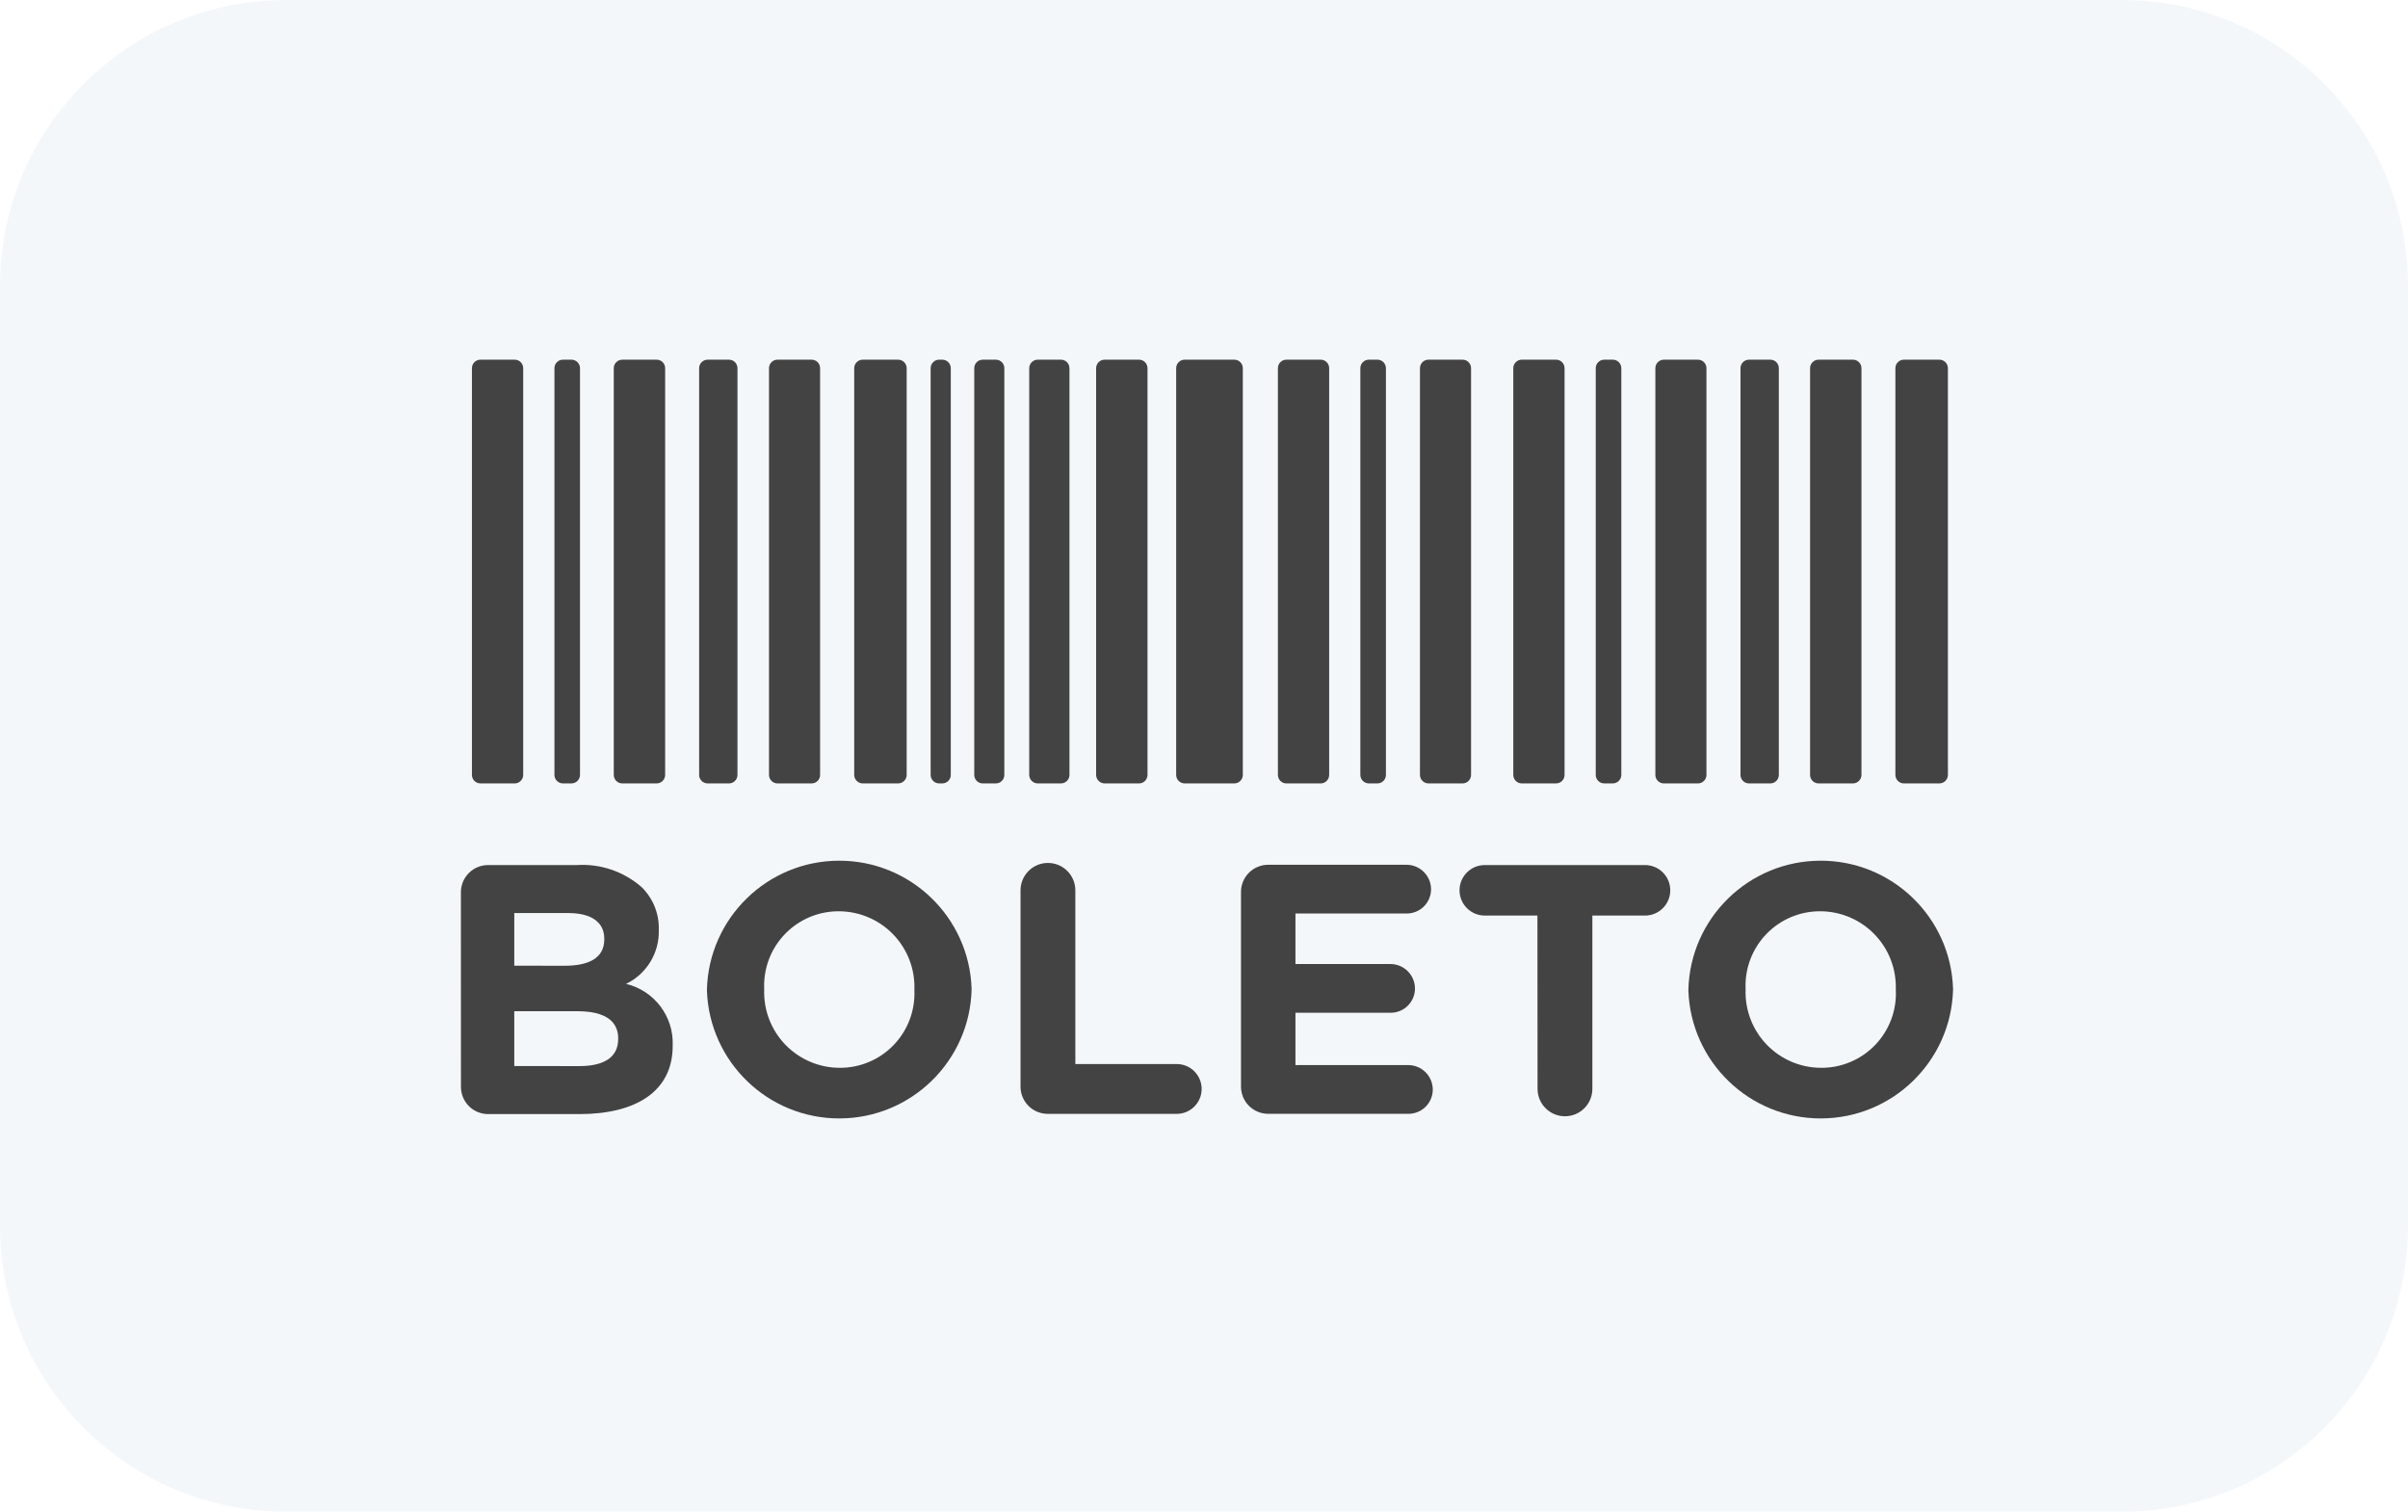
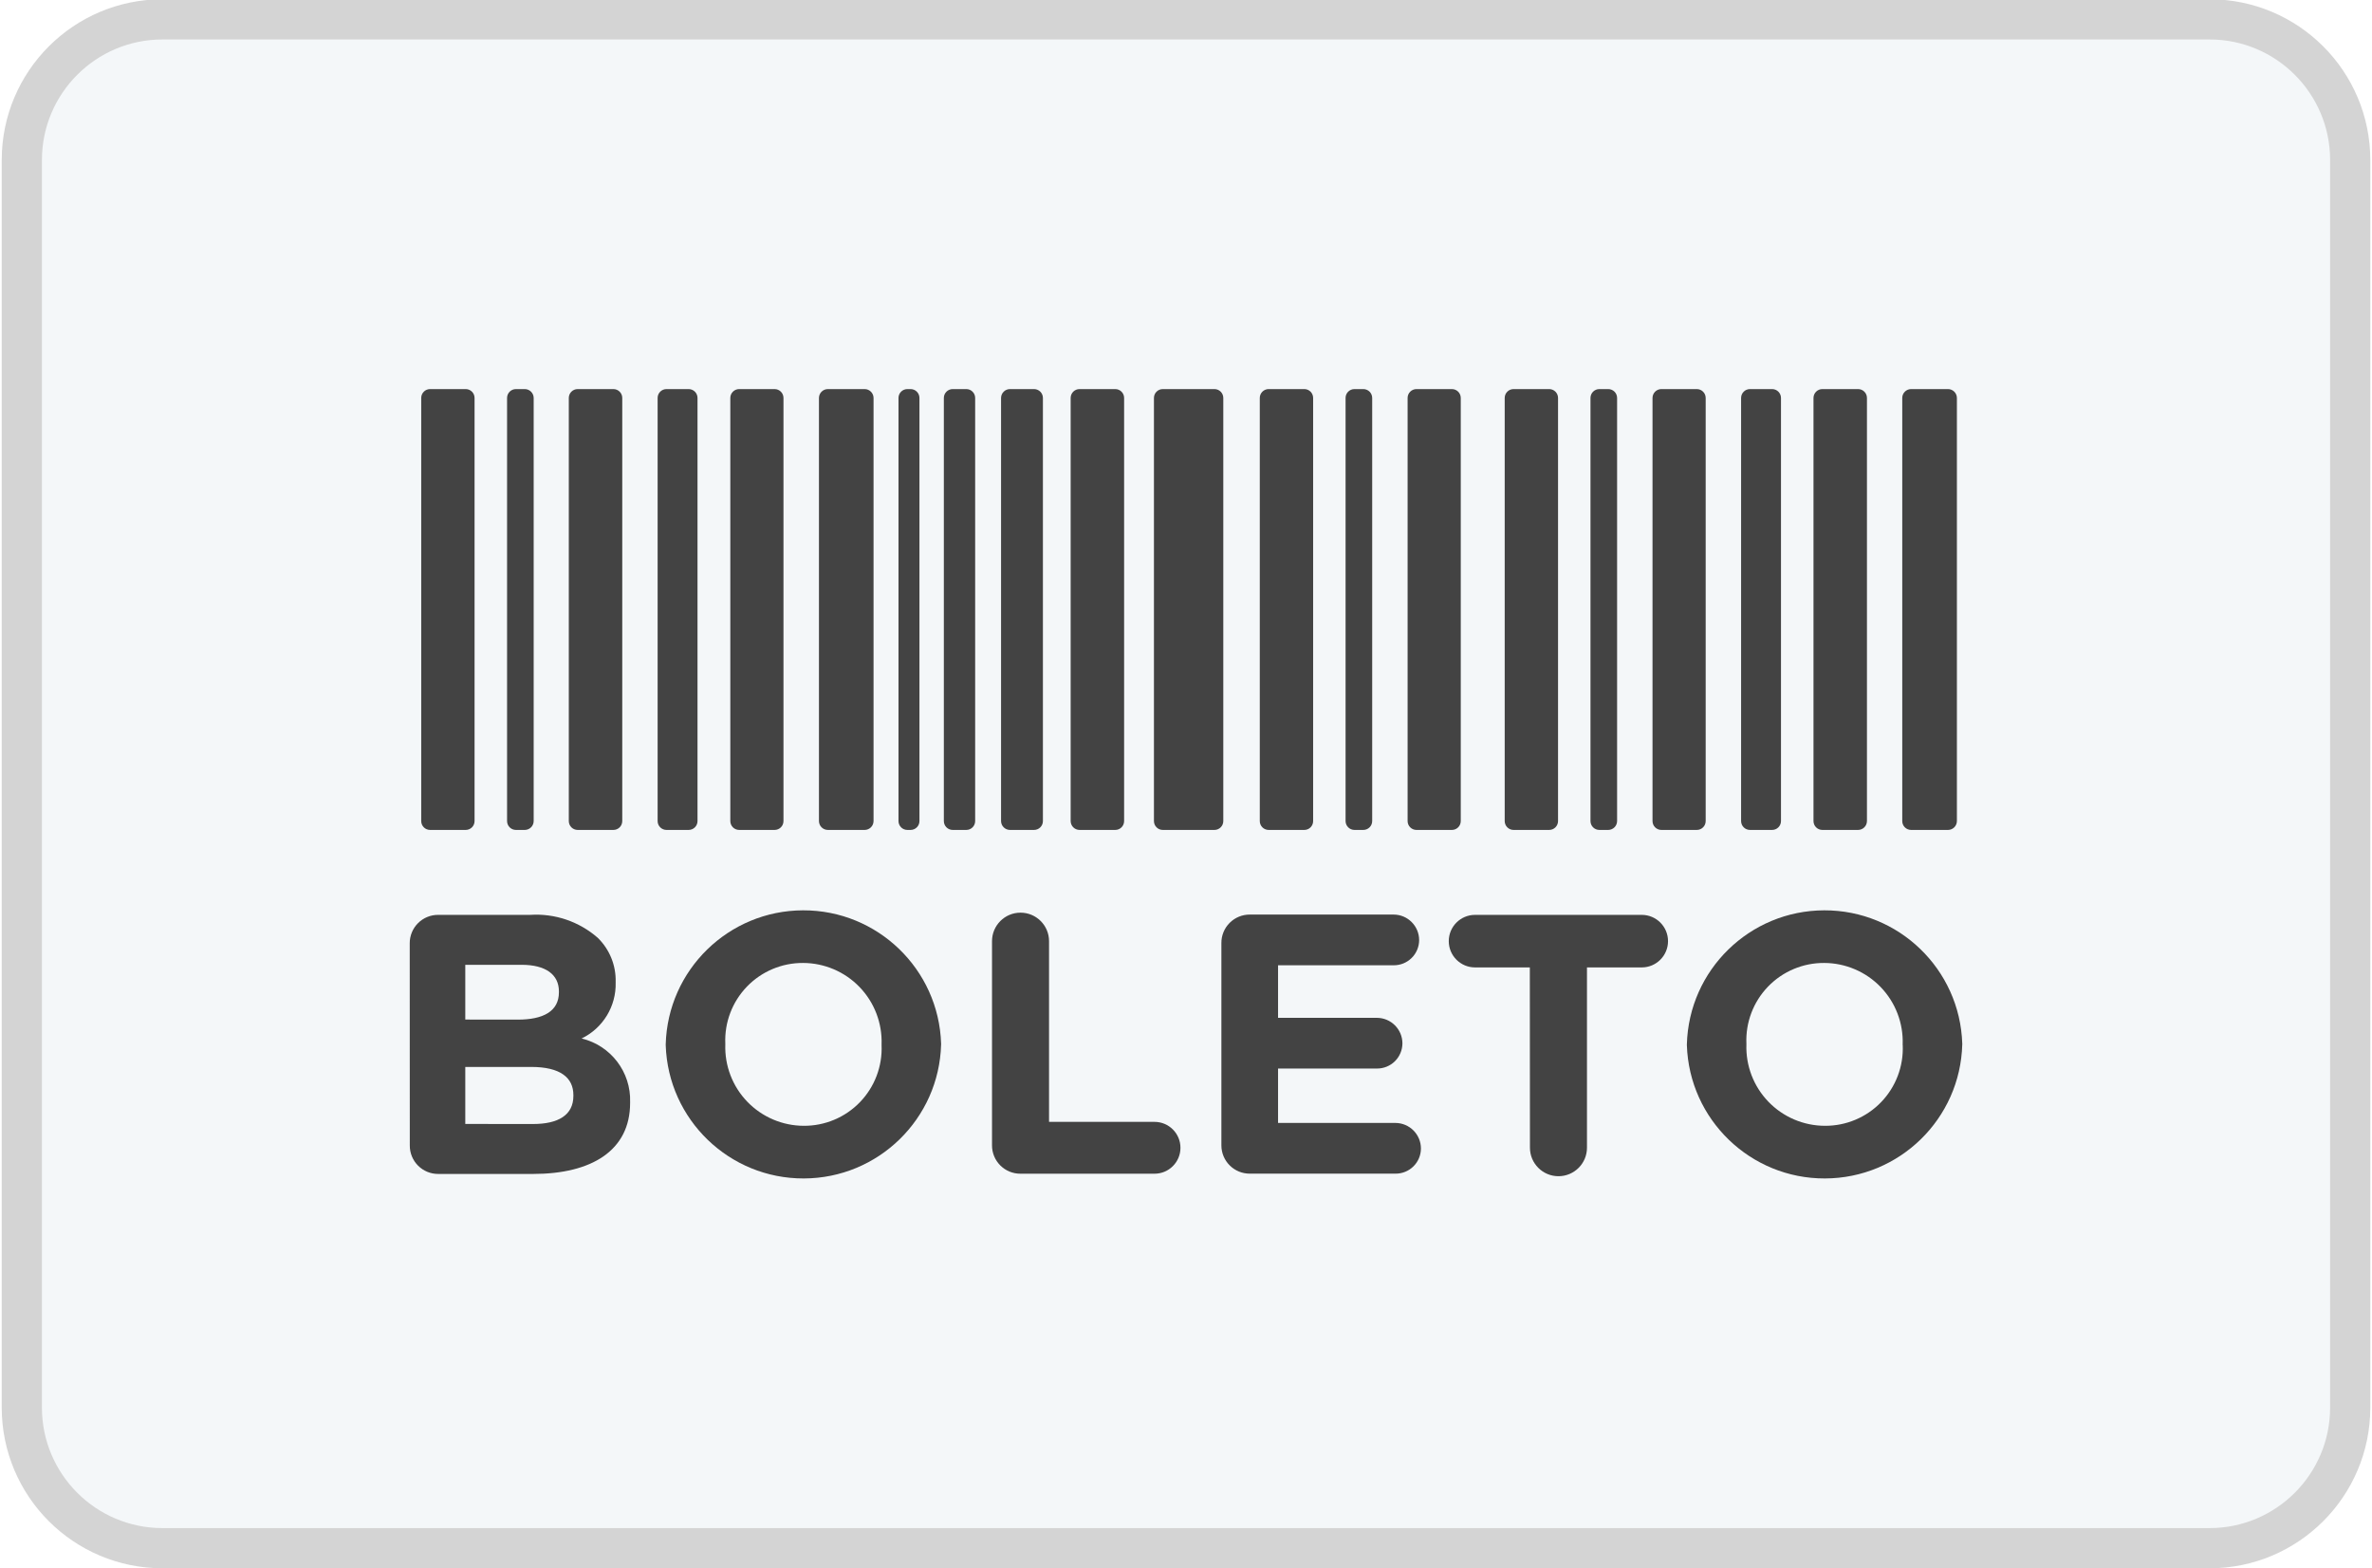
- <svg xmlns="http://www.w3.org/2000/svg" height="26.425" viewBox="0 0 42.085 26.425" width="42.085">
-   <rect fill="#f4f7f9" height="42.085" rx="5" transform="matrix(0 -1 1 0 0 26.425)" width="26.425" />
-   <g fill="#434343">
+ <svg xmlns="http://www.w3.org/2000/svg" viewBox="72 0.5 59 39" width="59" height="39">
+   <rect x="72.543" y="0.982" width="57.915" height="38.036" rx="3.5" fill="#f4f7f9" stroke="#D4D4D4" style="" />
+   <g fill="#434343" transform="matrix(1.480765, 0, 0, 1.480765, 70.26394, 0.870598)" style="">
    <path d="m1138.855 105.51h-.619a.15.15 0 0 0 -.149.149v7.109a.15.15 0 0 0 .149.149h.619a.15.15 0 0 0 .149-.149v-7.109a.15.15 0 0 0 -.149-.149zm0 0" transform="translate(-1123.158 -99.223)" />
    <path d="m1125.188 105.51h-.6a.149.149 0 0 0 -.148.149v7.109a.149.149 0 0 0 .148.149h.6a.149.149 0 0 0 .148-.149v-7.109a.149.149 0 0 0 -.148-.149zm0 0" transform="translate(-1116.192 -99.223)" />
    <path d="m1147.481 105.51h-.6a.149.149 0 0 0 -.149.149v7.109a.15.15 0 0 0 .149.149h.6a.149.149 0 0 0 .149-.149v-7.109a.149.149 0 0 0 -.149-.149zm0 0" transform="translate(-1127.575 -99.223)" />
    <path d="m1144.892 105.51h-.405a.15.15 0 0 0 -.149.149v7.109a.15.15 0 0 0 .149.149h.405a.149.149 0 0 0 .149-.149v-7.109a.149.149 0 0 0 -.149-.149zm0 0" transform="translate(-1126.35 -99.223)" />
    <path d="m1135.79 105.51h-.595a.149.149 0 0 0 -.149.149v7.109a.149.149 0 0 0 .149.149h.595a.149.149 0 0 0 .149-.149v-7.109a.149.149 0 0 0 -.149-.149zm0 0" transform="translate(-1121.606 -99.223)" />
    <path d="m1133.072 105.51h-.372a.149.149 0 0 0 -.149.149v7.109a.149.149 0 0 0 .149.149h.372a.149.149 0 0 0 .149-.149v-7.109a.149.149 0 0 0 -.149-.149zm0 0" transform="translate(-1120.332 -99.223)" />
    <path d="m1142.753 105.51h-.229a.149.149 0 0 0 -.149.149v7.109a.149.149 0 0 0 .149.149h.229a.149.149 0 0 0 .148-.149v-7.109a.149.149 0 0 0 -.148-.149zm0 0" transform="translate(-1125.348 -99.223)" />
    <path d="m1130.255 105.51h-.6a.149.149 0 0 0 -.149.149v7.109a.149.149 0 0 0 .149.149h.6a.149.149 0 0 0 .149-.149v-7.109a.149.149 0 0 0 -.149-.149zm0 0" transform="translate(-1118.779 -99.223)" />
    <path d="m1127.68 105.51h-.149a.149.149 0 0 0 -.149.149v7.109a.149.149 0 0 0 .149.149h.149a.15.15 0 0 0 .149-.149v-7.109a.15.15 0 0 0 -.149-.149zm0 0" transform="translate(-1117.692 -99.223)" />
    <path d="m1141.022 105.51h-.054a.149.149 0 0 0 -.149.149v7.109a.149.149 0 0 0 .149.149h.054a.149.149 0 0 0 .149-.149v-7.109a.149.149 0 0 0 -.149-.149zm0 0" transform="translate(-1124.554 -99.223)" />
    <path d="m1150.6 105.51h-.868a.149.149 0 0 0 -.149.149v7.109a.149.149 0 0 0 .149.149h.868a.149.149 0 0 0 .148-.149v-7.109a.149.149 0 0 0 -.148-.149zm0 0" transform="translate(-1129.027 -99.223)" />
    <path d="m1153.972 105.51h-.6a.149.149 0 0 0 -.148.149v7.109a.149.149 0 0 0 .148.149h.6a.148.148 0 0 0 .148-.149v-7.109a.148.148 0 0 0 -.148-.149zm0 0" transform="translate(-1130.89 -99.223)" />
    <path d="m1159.038 105.51h-.595a.149.149 0 0 0 -.149.149v7.109a.149.149 0 0 0 .149.149h.595a.149.149 0 0 0 .149-.149v-7.109a.149.149 0 0 0 -.149-.149zm0 0" transform="translate(-1133.477 -99.223)" />
    <path d="m1156.463 105.51h-.149a.149.149 0 0 0 -.149.149v7.109a.15.15 0 0 0 .149.149h.149a.149.149 0 0 0 .149-.149v-7.109a.149.149 0 0 0 -.149-.149zm0 0" transform="translate(-1132.39 -99.223)" />
    <path d="m1176.044 105.51h-.62a.149.149 0 0 0 -.149.149v7.109a.149.149 0 0 0 .149.149h.62a.15.15 0 0 0 .149-.149v-7.109a.15.15 0 0 0 -.149-.149zm0 0" transform="translate(-1142.149 -99.223)" />
    <path d="m1162.378 105.51h-.6a.149.149 0 0 0 -.148.149v7.109a.149.149 0 0 0 .148.149h.6a.149.149 0 0 0 .148-.149v-7.109a.149.149 0 0 0 -.148-.149zm0 0" transform="translate(-1135.182 -99.223)" />
    <path d="m1172.98 105.51h-.6a.149.149 0 0 0 -.149.149v7.109a.149.149 0 0 0 .149.149h.6a.15.15 0 0 0 .149-.149v-7.109a.149.149 0 0 0 -.149-.149zm0 0" transform="translate(-1140.596 -99.223)" />
    <path d="m1170.262 105.51h-.372a.149.149 0 0 0 -.149.149v7.109a.149.149 0 0 0 .149.149h.372a.149.149 0 0 0 .149-.149v-7.109a.149.149 0 0 0 -.149-.149zm0 0" transform="translate(-1139.322 -99.223)" />
    <path d="m1167.445 105.51h-.595a.149.149 0 0 0 -.149.149v7.109a.149.149 0 0 0 .149.149h.595a.149.149 0 0 0 .149-.149v-7.109a.149.149 0 0 0 -.149-.149zm0 0" transform="translate(-1137.77 -99.223)" />
    <path d="m1164.87 105.51h-.149a.149.149 0 0 0 -.149.149v7.109a.149.149 0 0 0 .149.149h.149a.15.15 0 0 0 .149-.149v-7.109a.149.149 0 0 0 -.149-.149zm0 0" transform="translate(-1136.683 -99.223)" />
    <path d="m1124.041 124.04a.475.475 0 0 1 .479-.479h1.542a1.571 1.571 0 0 1 1.138.386 1 1 0 0 1 .3.74v.012a1.013 1.013 0 0 1 -.572.939 1.064 1.064 0 0 1 .815 1.07v.012c0 .8-.646 1.194-1.63 1.194h-1.592a.475.475 0 0 1 -.479-.479zm1.816 1.281c.423 0 .69-.137.69-.46v-.013c0-.286-.224-.448-.628-.448h-.945v.92zm.255 1.754c.423 0 .678-.149.678-.473v-.013c0-.292-.218-.473-.709-.473h-1.107v.958z" transform="translate(-1115.986 -108.44)" />
    <path d="m1132.827 125.672v-.013a2.314 2.314 0 0 1 4.626-.012v.012a2.314 2.314 0 0 1 -4.626.013zm3.626 0v-.013a1.323 1.323 0 0 0 -1.319-1.368 1.3 1.3 0 0 0 -1.306 1.356v.012a1.322 1.322 0 0 0 1.318 1.368 1.3 1.3 0 0 0 1.307-1.355z" transform="translate(-1120.472 -108.362)" />
    <path d="m1144.028 123.964a.479.479 0 0 1 .958 0v3.036h1.772a.435.435 0 1 1 0 .871h-2.251a.475.475 0 0 1 -.479-.479z" transform="translate(-1126.192 -108.401)" />
    <path d="m1151.9 127.435v-3.4a.475.475 0 0 1 .479-.479h2.413a.43.43 0 0 1 .43.429.425.425 0 0 1 -.43.423h-1.94v.883h1.66a.43.43 0 0 1 .429.429.425.425 0 0 1 -.429.423h-1.66v.914h1.971a.43.43 0 0 1 .429.429.424.424 0 0 1 -.429.423h-2.444a.475.475 0 0 1 -.479-.474z" transform="translate(-1130.211 -108.44)" />
    <path d="m1161.068 124.444h-.92a.441.441 0 1 1 0-.883h2.8a.441.441 0 0 1 0 .883h-.92v3.029a.479.479 0 0 1 -.958 0z" transform="translate(-1134.198 -108.44)" />
    <path d="m1167.88 125.672v-.013a2.314 2.314 0 0 1 4.626-.012v.012a2.314 2.314 0 0 1 -4.626.013zm3.625 0v-.013a1.323 1.323 0 0 0 -1.319-1.368 1.3 1.3 0 0 0 -1.306 1.356v.012a1.322 1.322 0 0 0 1.318 1.368 1.3 1.3 0 0 0 1.308-1.355z" transform="translate(-1138.372 -108.362)" />
  </g>
</svg>
